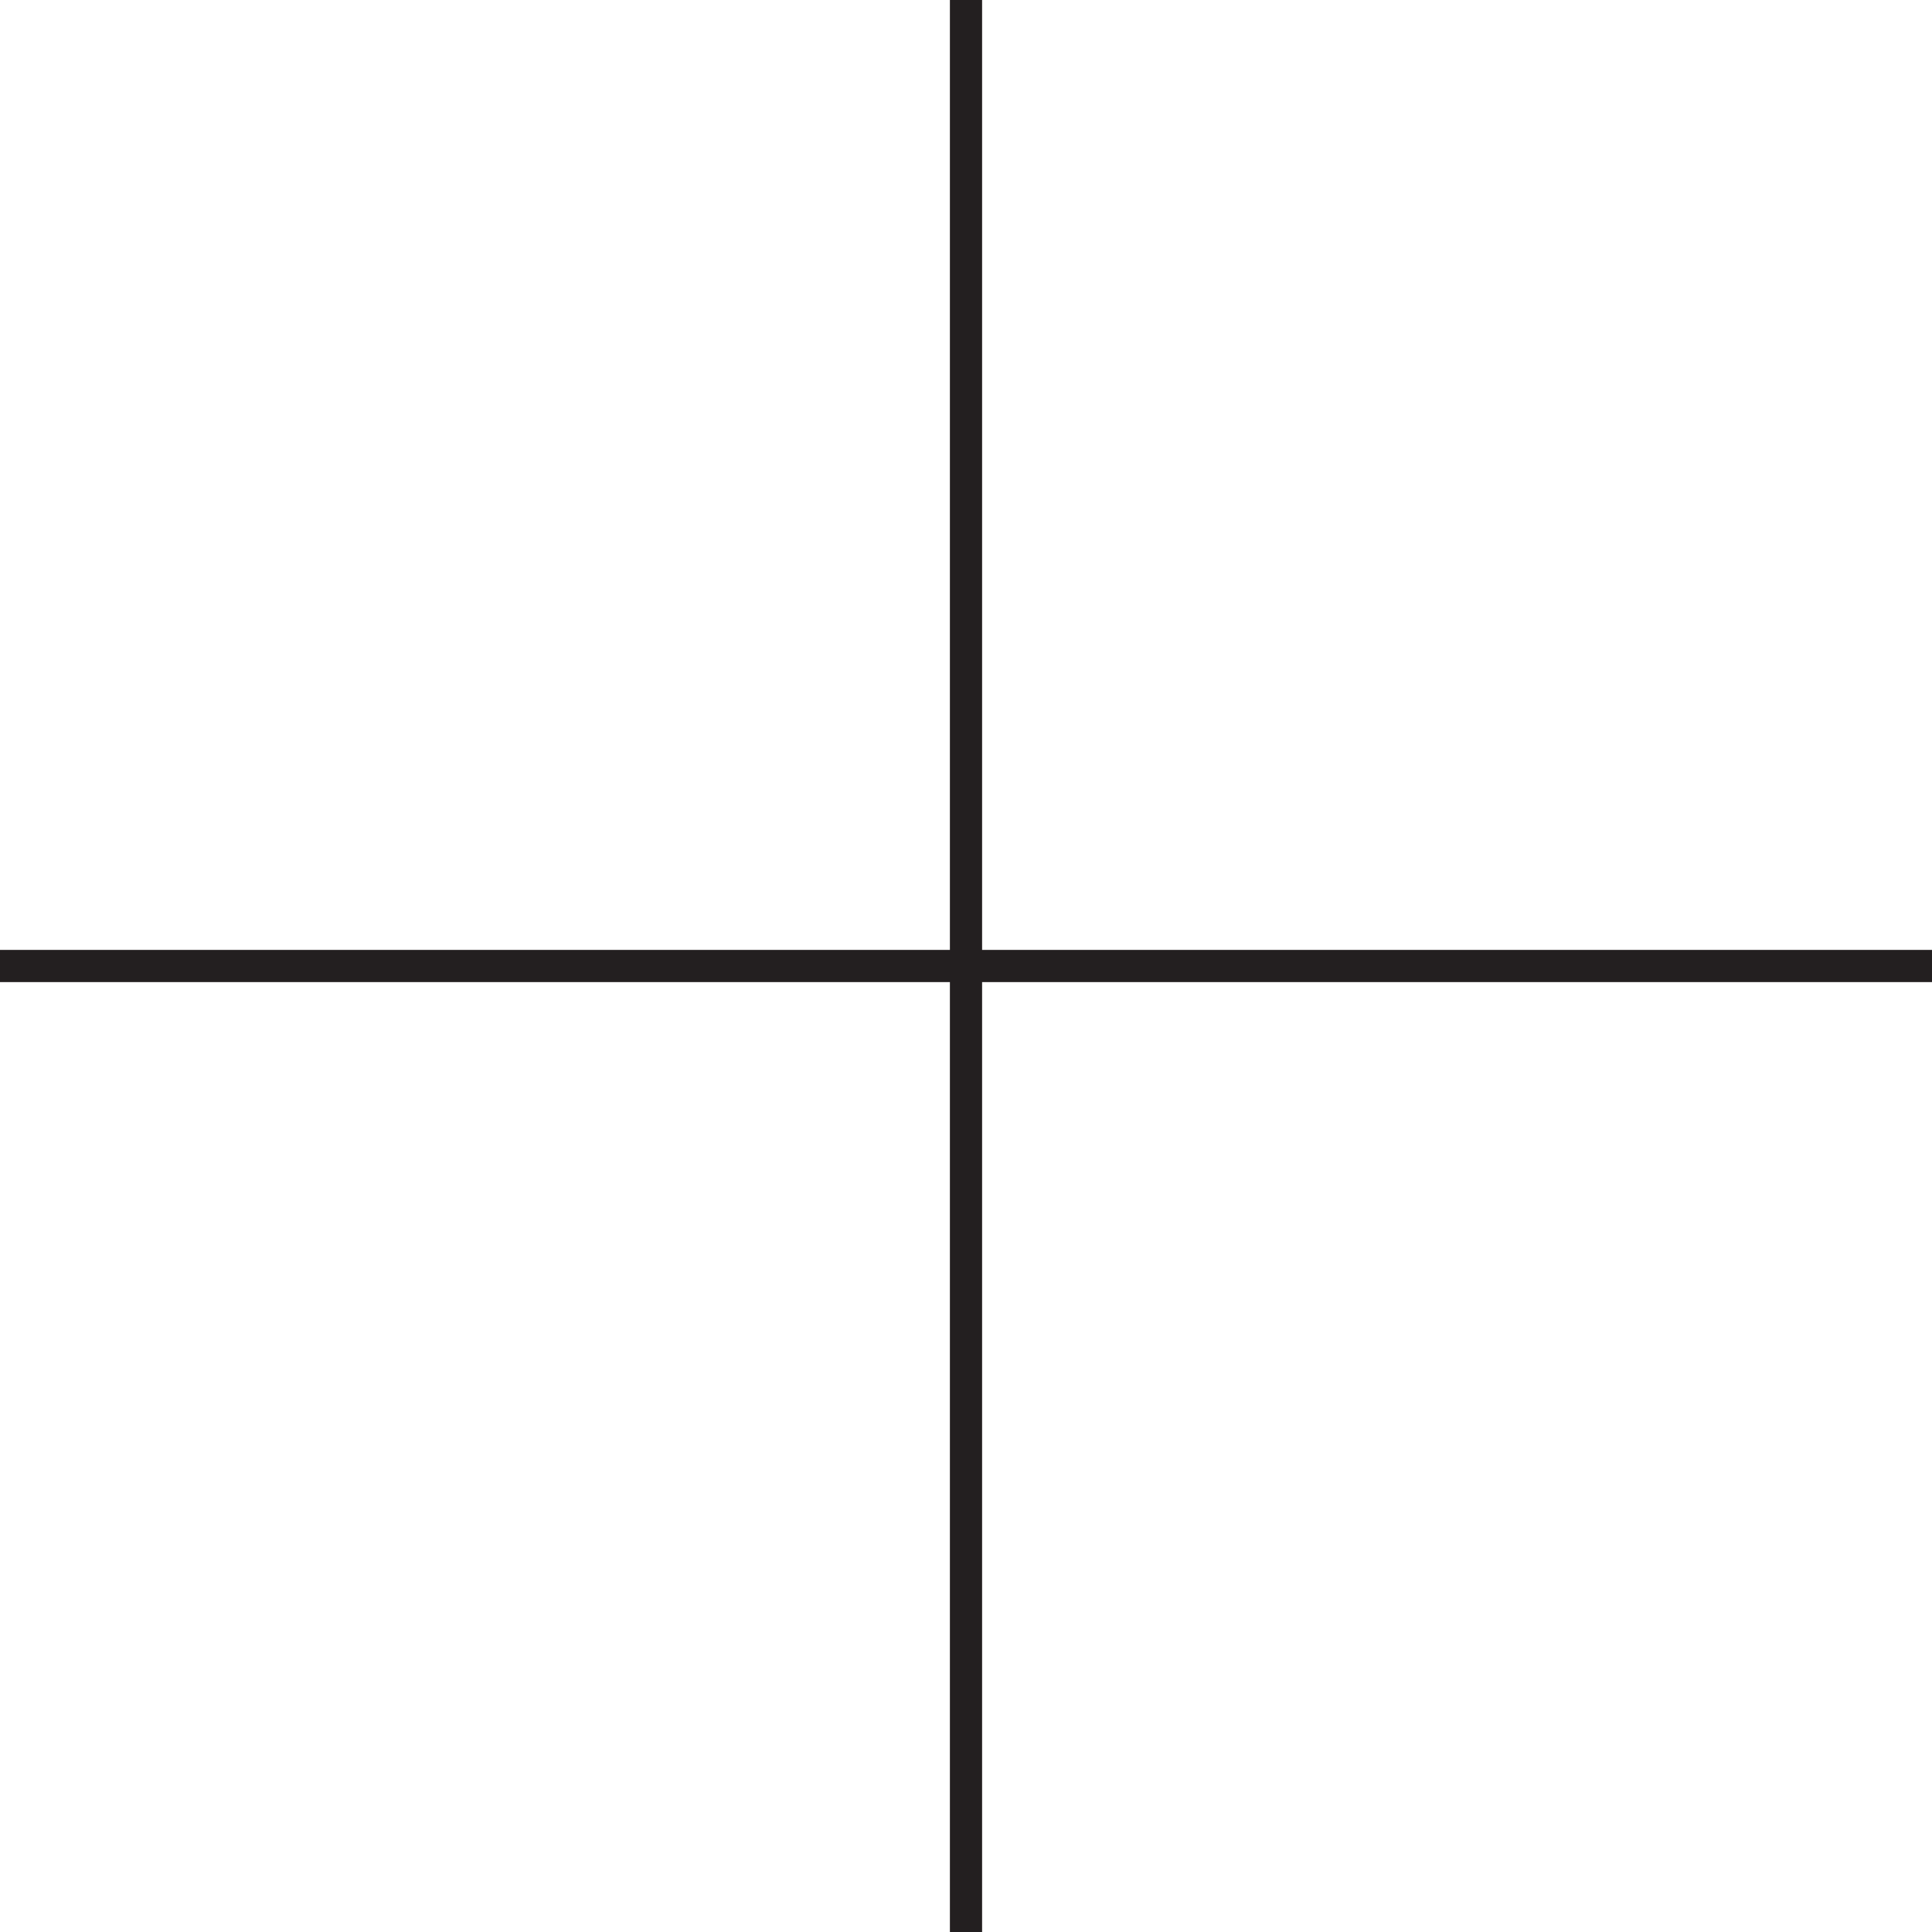
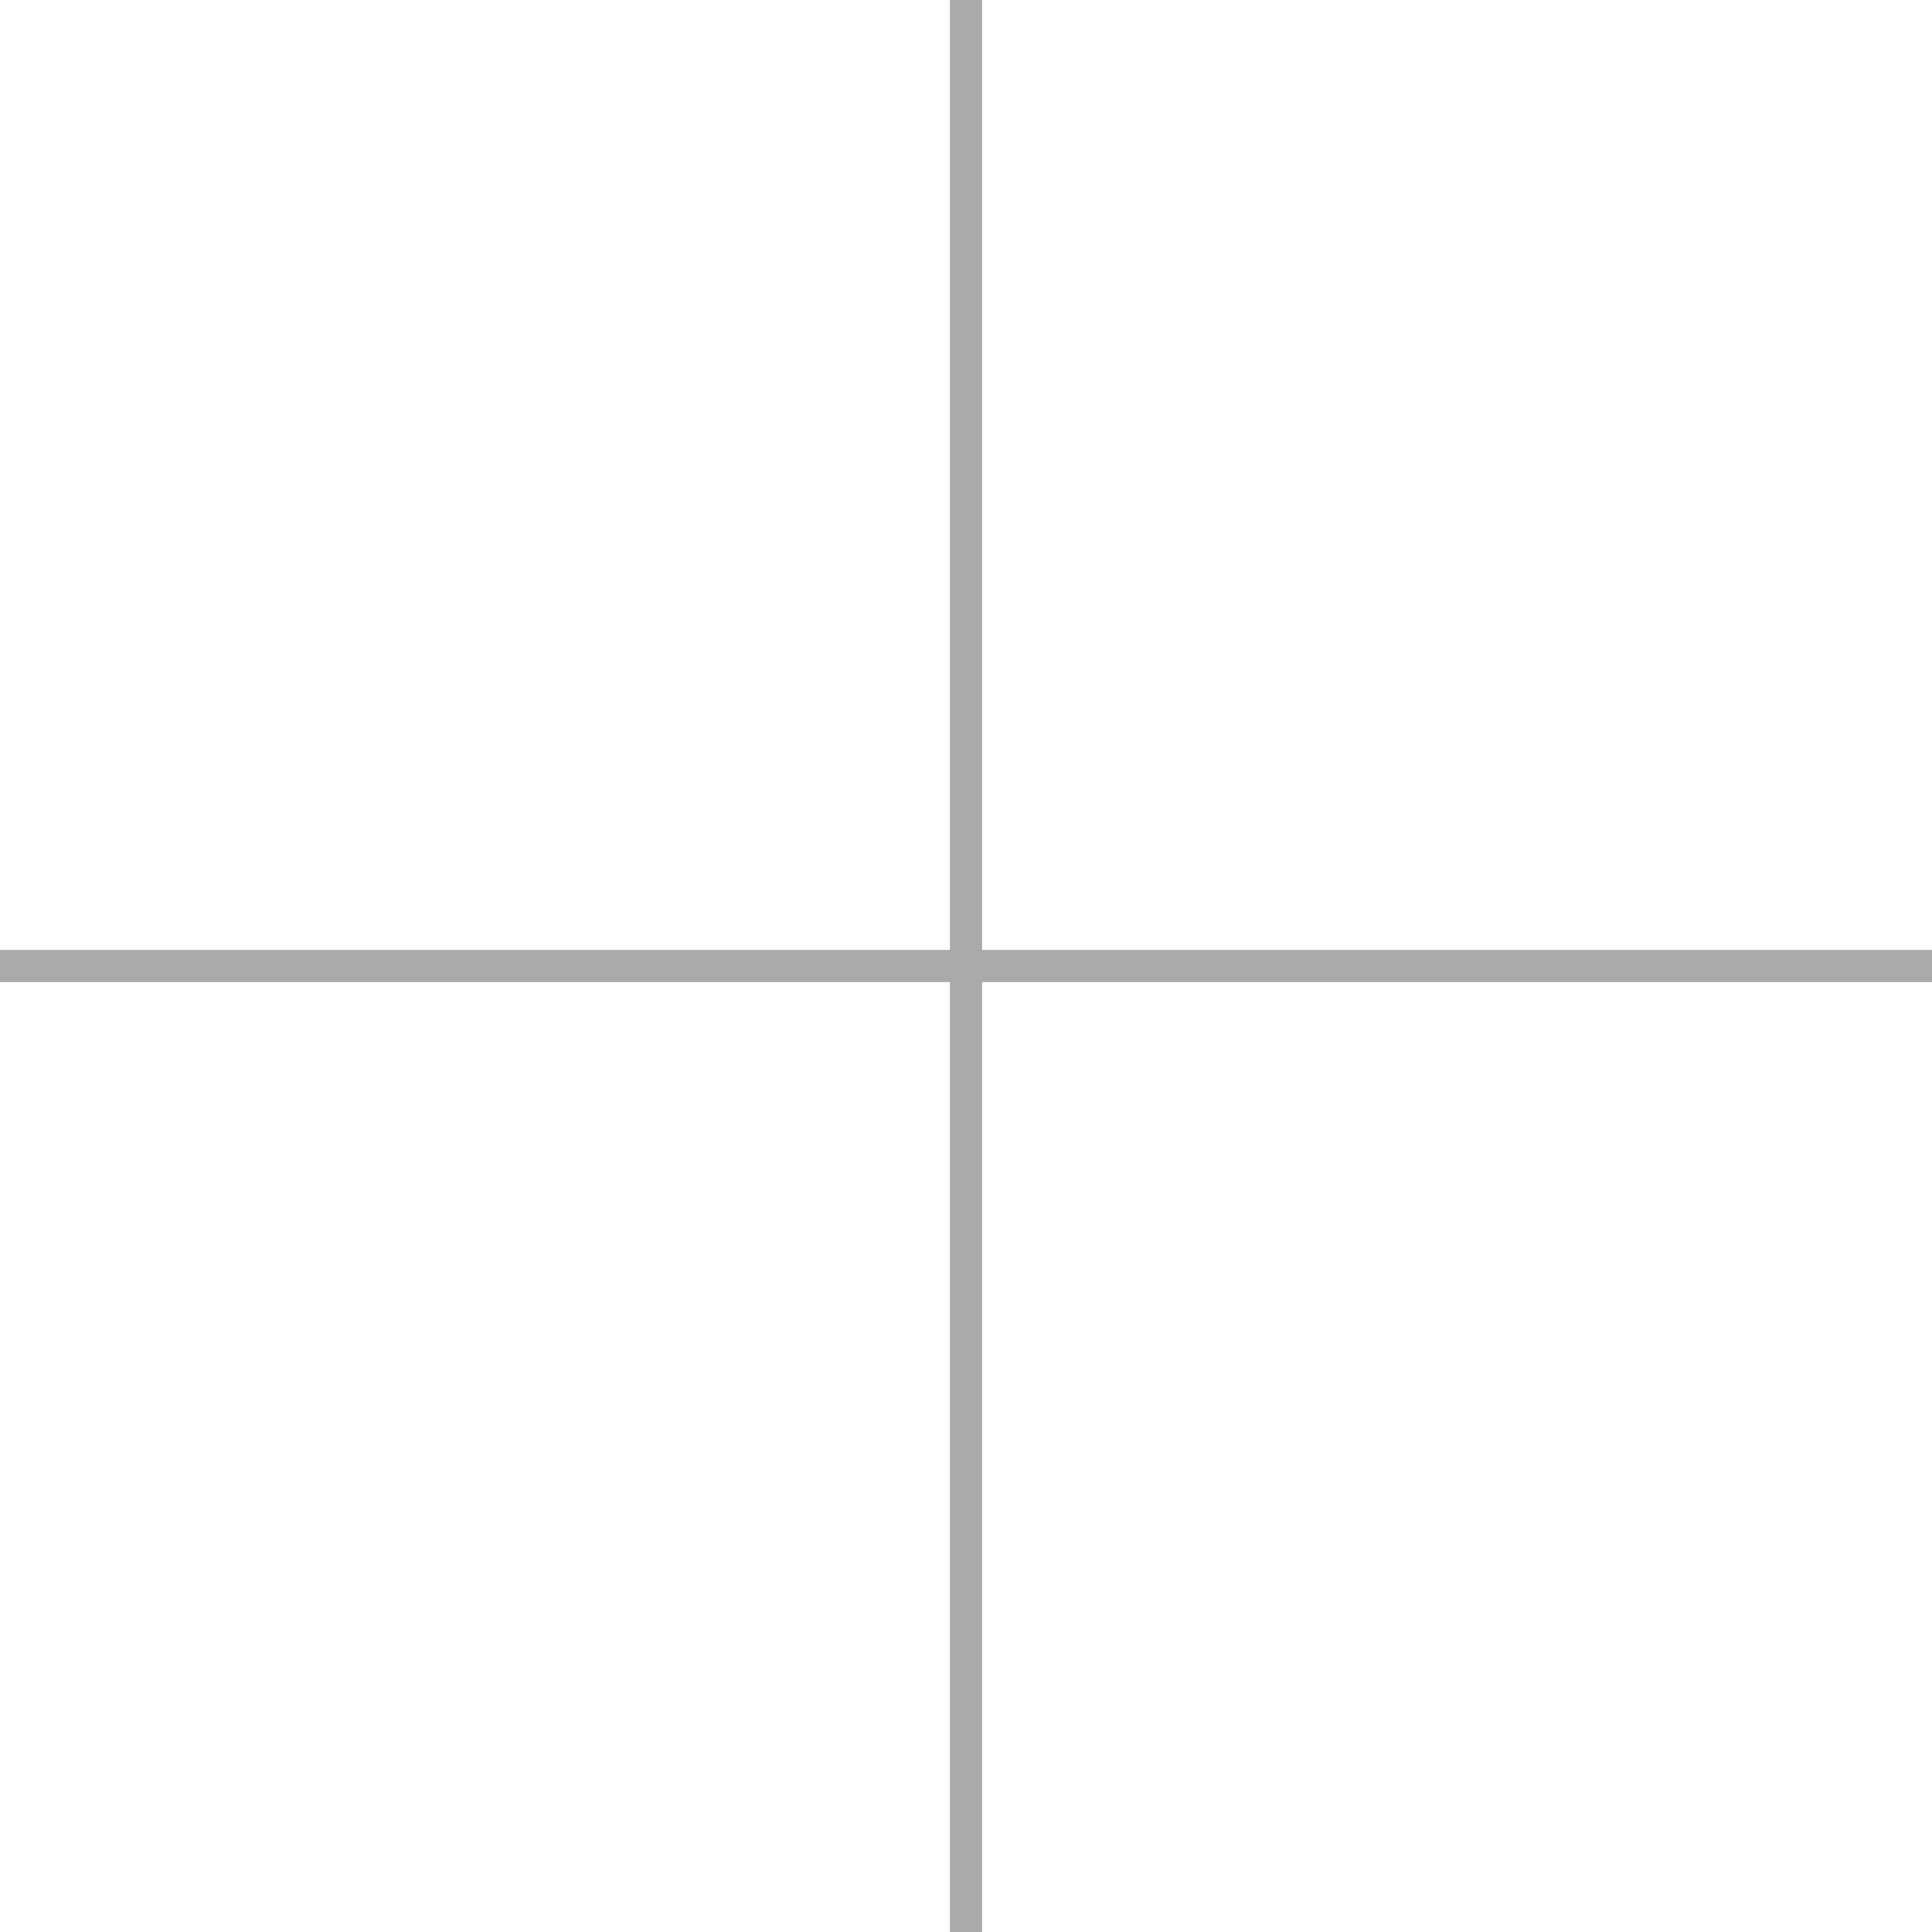
- <svg xmlns="http://www.w3.org/2000/svg" version="1.1" id="Layer_1" x="0px" y="0px" viewBox="0 0 60 60" style="enable-background:new 0 0 60 60;" xml:space="preserve">
-   <style type="text/css">
-     .st0 {
-       fill: #231F20;
-     }
-   </style>
-   <polygon class="st0" points="60,29.5 30.5,29.5 30.5,0 29.5,0 29.5,29.5 0,29.5 0,30.5 29.5,30.5 29.5,60 30.5,60 30.5,30.5   60,30.5 " />
+ <svg xmlns="http://www.w3.org/2000/svg" version="1.1" id="Layer_1" x="0px" y="0px" width="60px" height="60px" viewBox="-5 -5 60 60" enable-background="new -5 -5 60 60" xml:space="preserve">
+   <polygon fill="#AAAAAA" points="55,24.5 25.5,24.5 25.5,-5 24.5,-5 24.5,24.5 -5,24.5 -5,25.5 24.5,25.5 24.5,55 25.5,55 25.5,25.5   55,25.5 " />
</svg>
